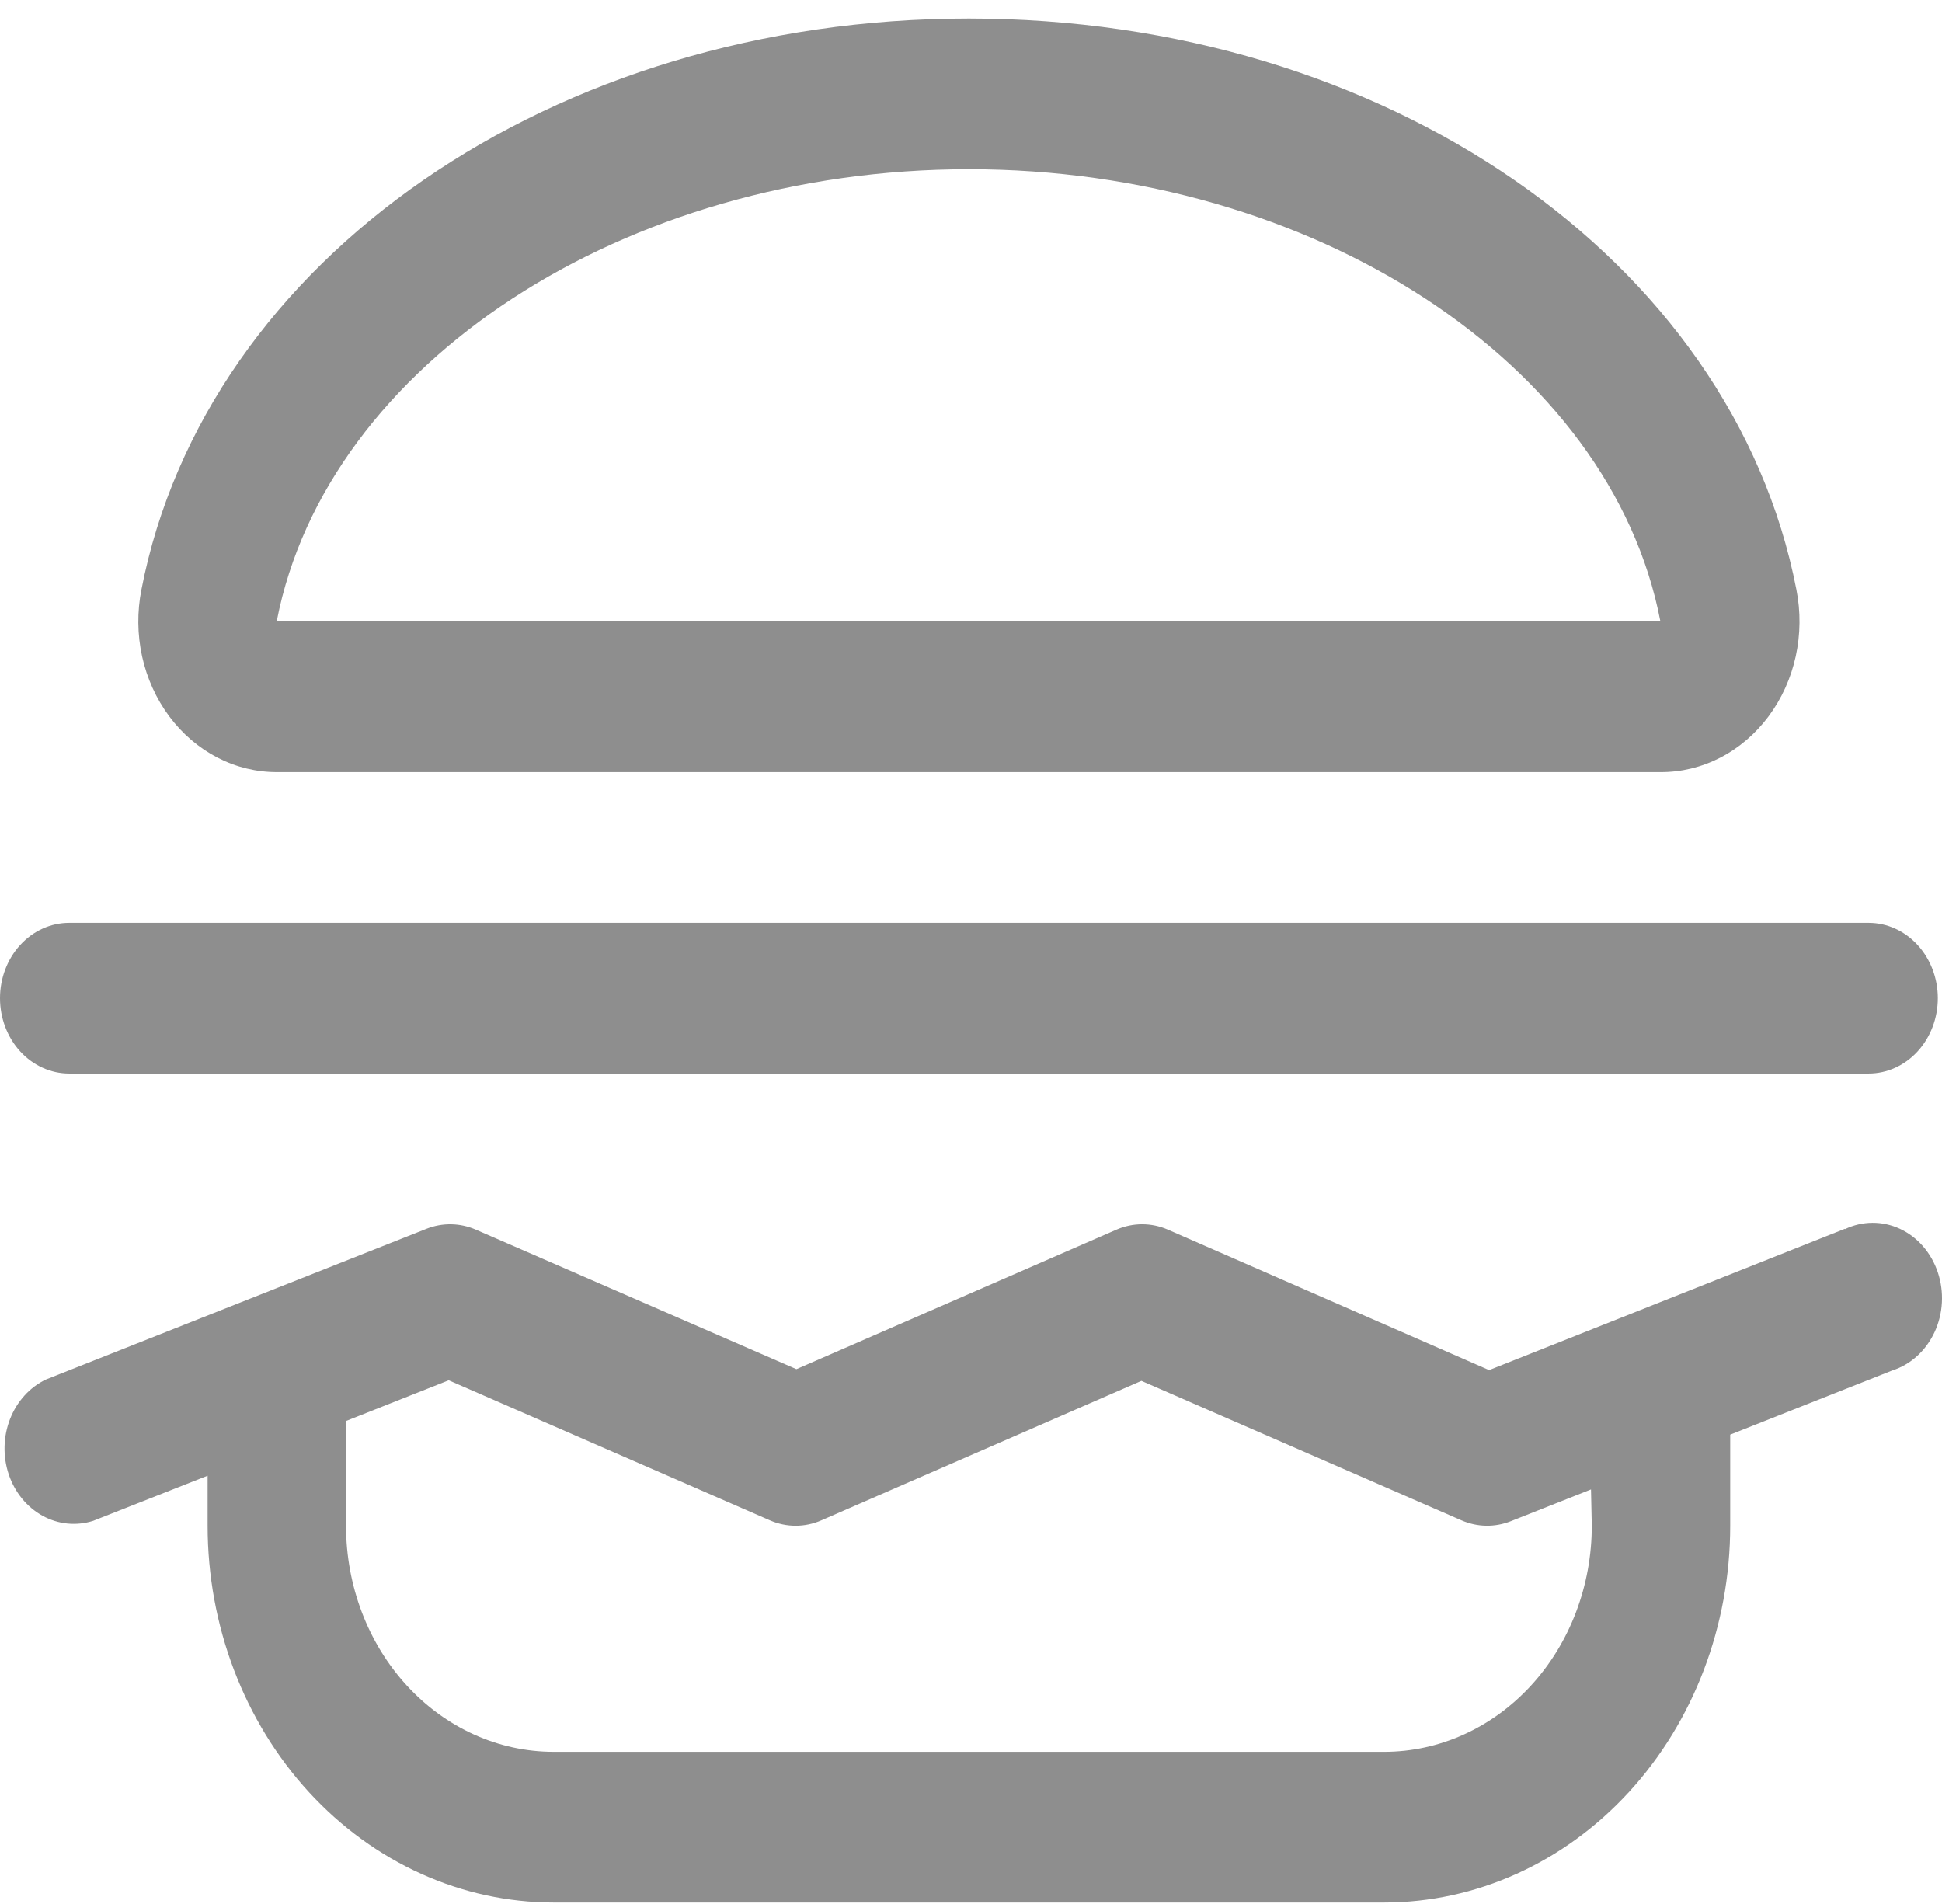
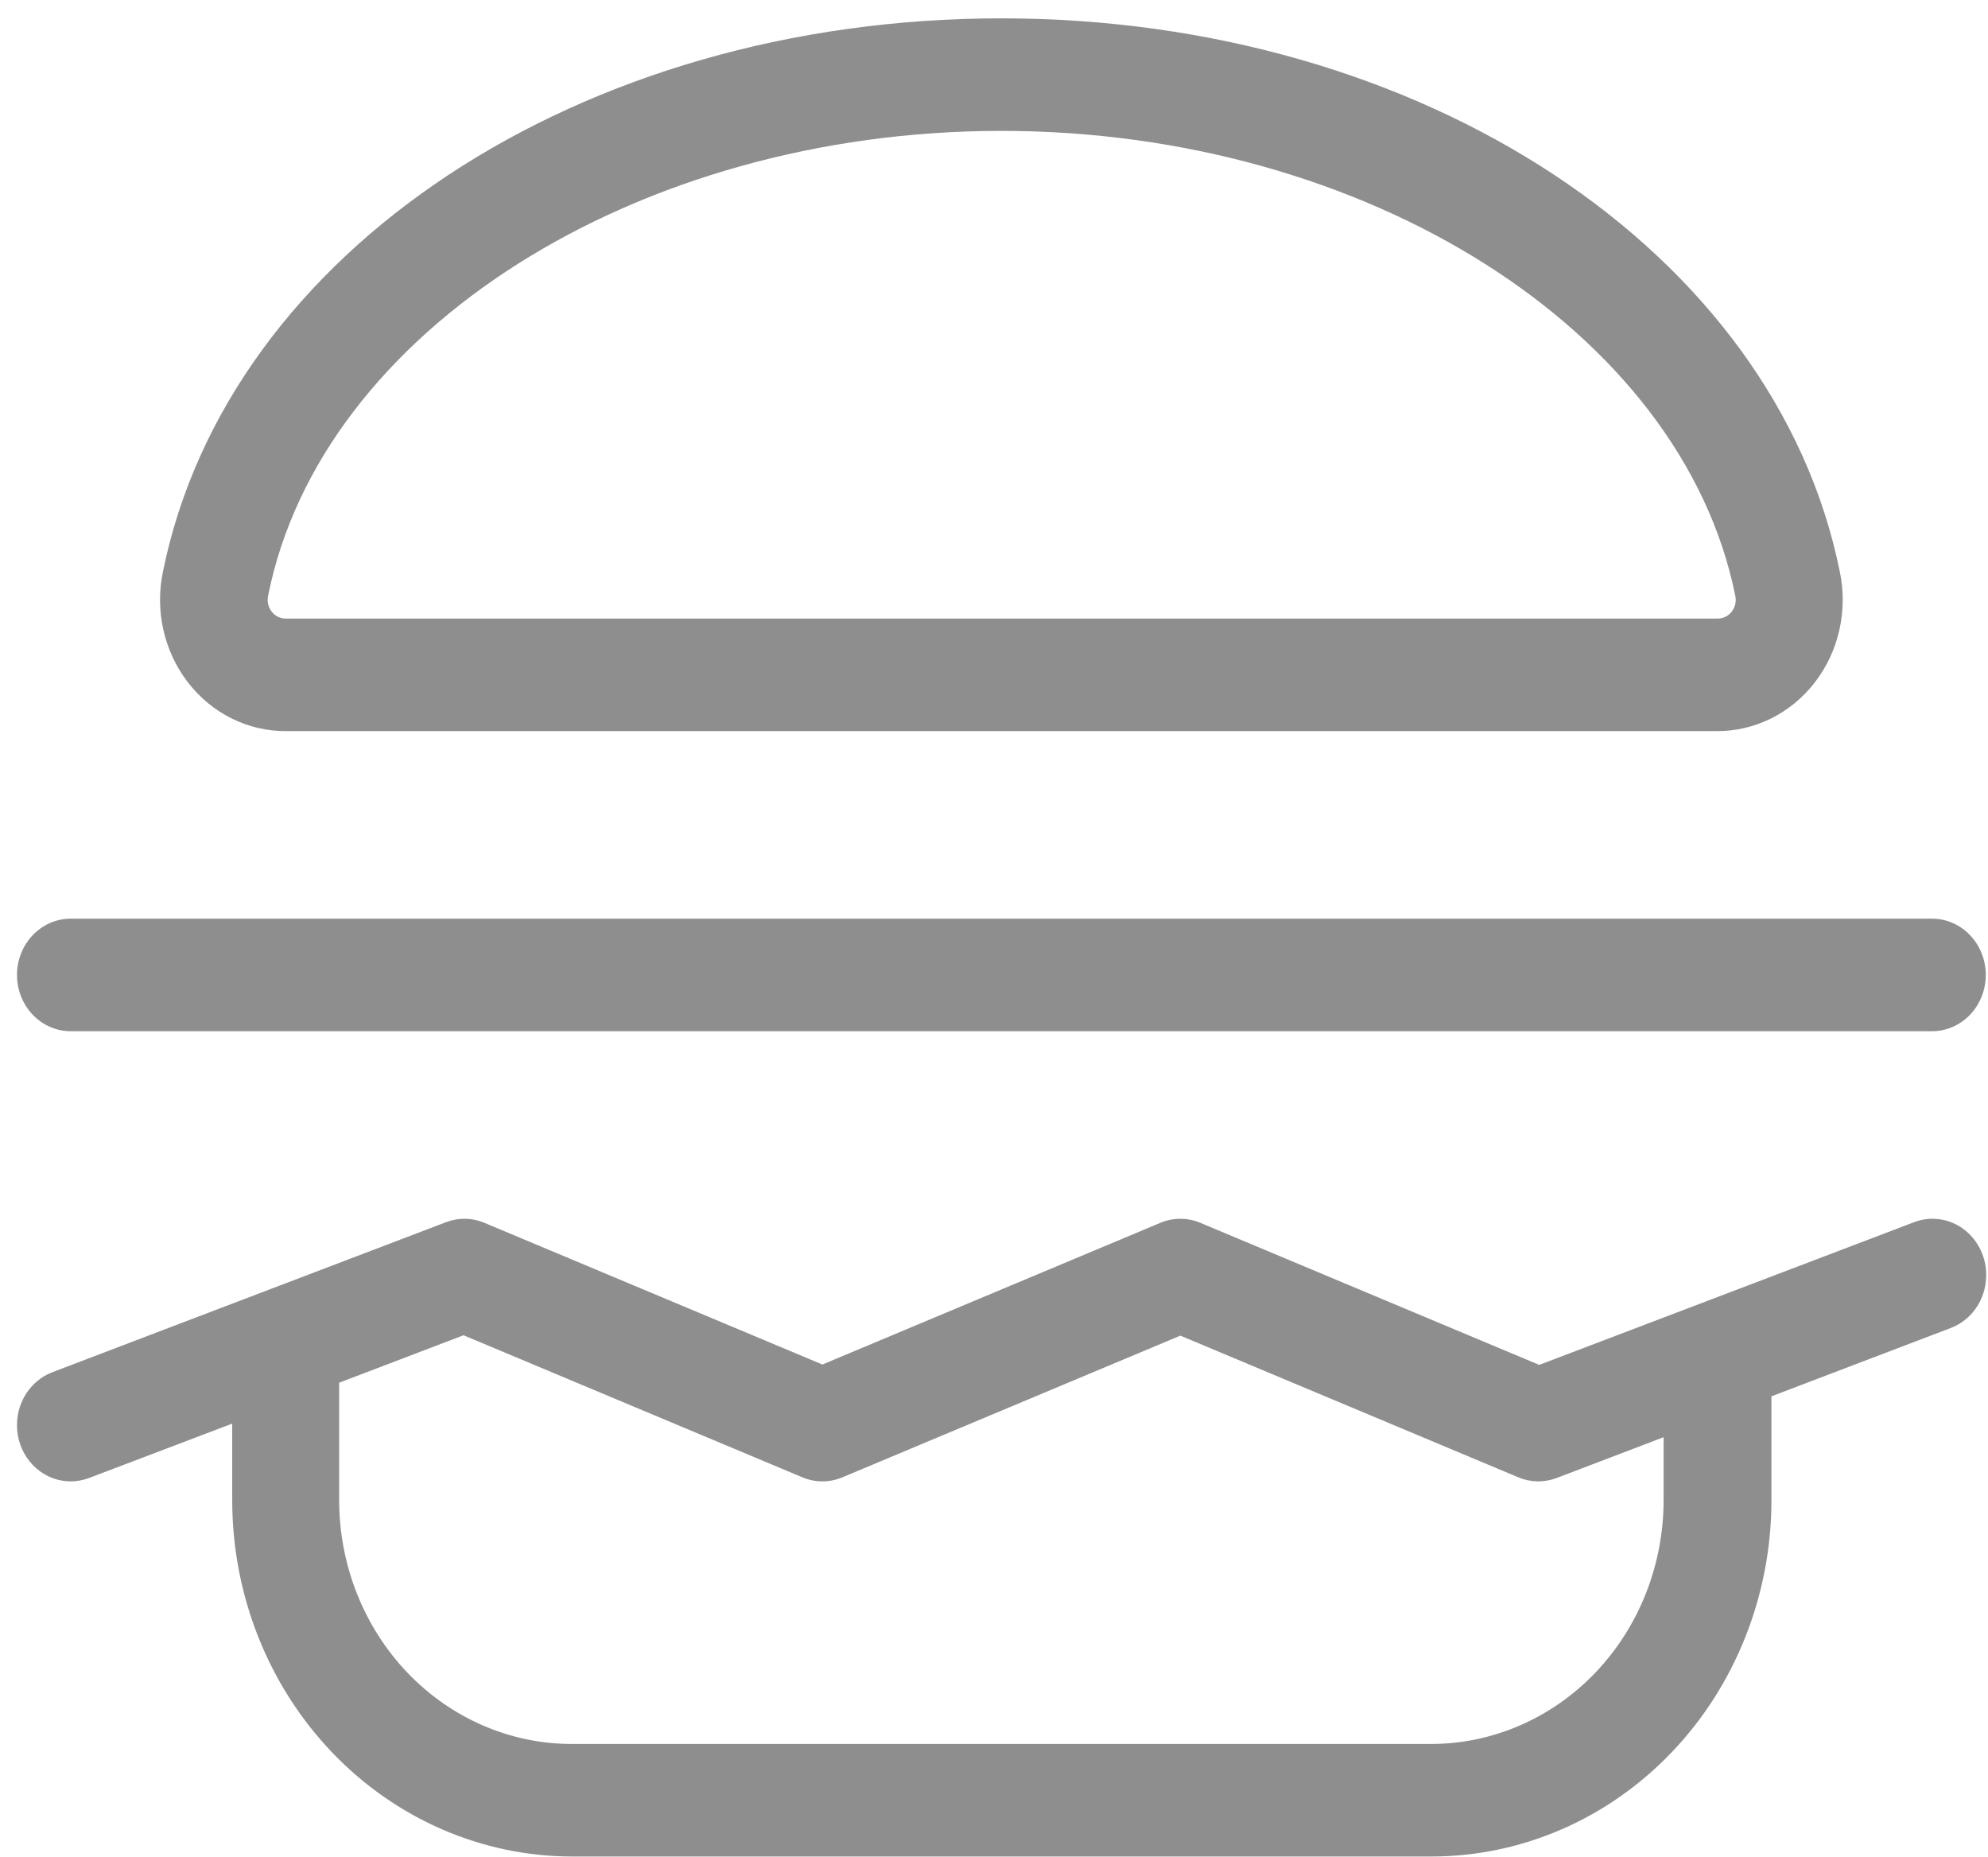
- <svg xmlns="http://www.w3.org/2000/svg" width="101" height="99" viewBox="0 0 101 99" fill="none">
-   <path d="M14.429 40.155H86.354C87.431 40.161 88.496 39.903 89.47 39.401C90.444 38.899 91.302 38.165 91.981 37.254C92.66 36.343 93.142 35.277 93.392 34.136C93.642 32.995 93.654 31.807 93.427 30.66C90.084 13.455 71.988 0.962 50.391 0.962C28.795 0.962 10.699 13.455 7.356 30.66C7.129 31.807 7.14 32.995 7.39 34.136C7.641 35.277 8.123 36.343 8.802 37.254C9.481 38.165 10.339 38.899 11.312 39.401C12.287 39.903 13.351 40.161 14.429 40.155ZM50.391 8.8C68.307 8.8 83.78 18.898 86.354 32.316H14.429L14.398 32.282C17.003 18.898 32.475 8.8 50.391 8.8ZM95.951 63.906L77.445 71.254L60.74 63.95C59.882 63.576 58.925 63.576 58.067 63.95L41.42 71.205L24.746 63.95C23.925 63.593 23.012 63.577 22.181 63.906L2.385 71.744C1.548 72.145 0.883 72.878 0.524 73.793C0.165 74.709 0.14 75.739 0.453 76.674C0.766 77.609 1.395 78.379 2.21 78.829C3.026 79.278 3.968 79.372 4.846 79.093L10.798 76.746V79.347C10.798 84.545 12.694 89.529 16.069 93.204C19.444 96.879 24.022 98.944 28.795 98.944H71.988C76.761 98.944 81.338 96.879 84.713 93.204C88.088 89.529 89.985 84.545 89.985 79.347V74.61L98.412 71.274C98.884 71.123 99.323 70.869 99.702 70.526C100.08 70.183 100.39 69.759 100.613 69.281C100.835 68.803 100.965 68.28 100.994 67.744C101.023 67.209 100.951 66.673 100.782 66.169C100.613 65.666 100.352 65.205 100.013 64.816C99.674 64.427 99.266 64.118 98.813 63.907C98.36 63.697 97.872 63.59 97.38 63.593C96.888 63.596 96.401 63.709 95.951 63.925V63.906ZM82.786 79.347C82.786 82.466 81.648 85.457 79.623 87.662C77.598 89.867 74.852 91.105 71.988 91.105H28.795C25.931 91.105 23.185 89.867 21.16 87.662C19.135 85.457 17.997 82.466 17.997 79.347V73.9L23.337 71.783L40.043 79.068C40.901 79.442 41.858 79.442 42.716 79.068L59.363 71.813L76.01 79.068C76.831 79.425 77.744 79.441 78.575 79.112L82.745 77.461L82.786 79.347ZM0 51.913C0 50.873 0.379 49.876 1.054 49.141C1.729 48.406 2.645 47.993 3.599 47.993H97.183C98.138 47.993 99.053 48.406 99.728 49.141C100.403 49.876 100.783 50.873 100.783 51.913C100.783 52.952 100.403 53.949 99.728 54.684C99.053 55.419 98.138 55.832 97.183 55.832H3.599C2.645 55.832 1.729 55.419 1.054 54.684C0.379 53.949 0 52.952 0 51.913Z" fill="#8E8E8E" />
+ <svg xmlns="http://www.w3.org/2000/svg" width="106" height="99" viewBox="0 0 106 99" fill="none">
+   <path d="M15.255 38.978H91.533C92.535 38.985 93.526 38.755 94.431 38.305C95.337 37.856 96.135 37.199 96.766 36.382C97.396 35.566 97.844 34.611 98.074 33.59C98.305 32.567 98.313 31.504 98.098 30.478C94.644 13.393 75.844 0.978 53.394 0.978C30.943 0.978 12.143 13.393 8.689 30.478C8.474 31.504 8.482 32.567 8.713 33.59C8.944 34.611 9.391 35.566 10.021 36.382C10.652 37.199 11.45 37.856 12.356 38.305C13.261 38.755 14.252 38.985 15.255 38.978ZM14.3 31.738C17.13 17.623 33.95 6.978 53.394 6.978C72.838 6.978 89.657 17.623 92.52 31.738C92.556 31.888 92.558 32.044 92.526 32.195C92.494 32.346 92.429 32.486 92.337 32.606C92.245 32.727 92.127 32.823 91.993 32.887C91.859 32.952 91.713 32.983 91.566 32.978H15.255C15.107 32.983 14.961 32.952 14.828 32.887C14.694 32.823 14.576 32.727 14.484 32.606C14.391 32.486 14.327 32.346 14.295 32.195C14.263 32.044 14.265 31.888 14.3 31.738ZM102.063 65.158L82.071 72.768L64.001 65.193C63.318 64.907 62.556 64.907 61.873 65.193L43.85 72.748L25.828 65.193C25.175 64.919 24.448 64.906 23.786 65.158L2.791 73.158C2.158 73.399 1.626 73.866 1.289 74.477C0.952 75.088 0.832 75.804 0.948 76.499C1.065 77.194 1.412 77.823 1.928 78.277C2.444 78.73 3.096 78.979 3.769 78.978C4.103 78.977 4.434 78.916 4.748 78.798L12.382 75.898V79.978C12.382 85.017 14.292 89.85 17.693 93.413C21.093 96.977 25.705 98.978 30.514 98.978H76.321C81.13 98.978 85.742 96.977 89.142 93.413C92.543 89.85 94.453 85.017 94.453 79.978V74.443L104.02 70.798C104.734 70.526 105.315 69.969 105.636 69.248C105.957 68.526 105.992 67.701 105.733 66.953C105.473 66.205 104.941 65.596 104.253 65.259C103.565 64.923 102.777 64.886 102.063 65.158ZM88.703 79.978C88.703 83.426 87.396 86.733 85.069 89.171C82.743 91.609 79.587 92.978 76.297 92.978H30.49C27.2 92.978 24.044 91.609 21.718 89.171C19.391 86.733 18.084 83.426 18.084 79.978V73.718L24.716 71.188L42.786 78.763C43.469 79.05 44.231 79.05 44.914 78.763L62.937 71.208L80.959 78.763C81.612 79.038 82.339 79.05 83.001 78.798L88.703 76.623V79.978ZM0.906 51.978C0.906 51.183 1.208 50.42 1.745 49.857C2.282 49.294 3.01 48.978 3.769 48.978H103.018C103.777 48.978 104.505 49.294 105.042 49.857C105.579 50.42 105.881 51.183 105.881 51.978C105.881 52.774 105.579 53.537 105.042 54.1C104.505 54.662 103.777 54.978 103.018 54.978H3.769C3.01 54.978 2.282 54.662 1.745 54.1C1.208 53.537 0.906 52.774 0.906 51.978Z" fill="#8E8E8E" />
</svg>
